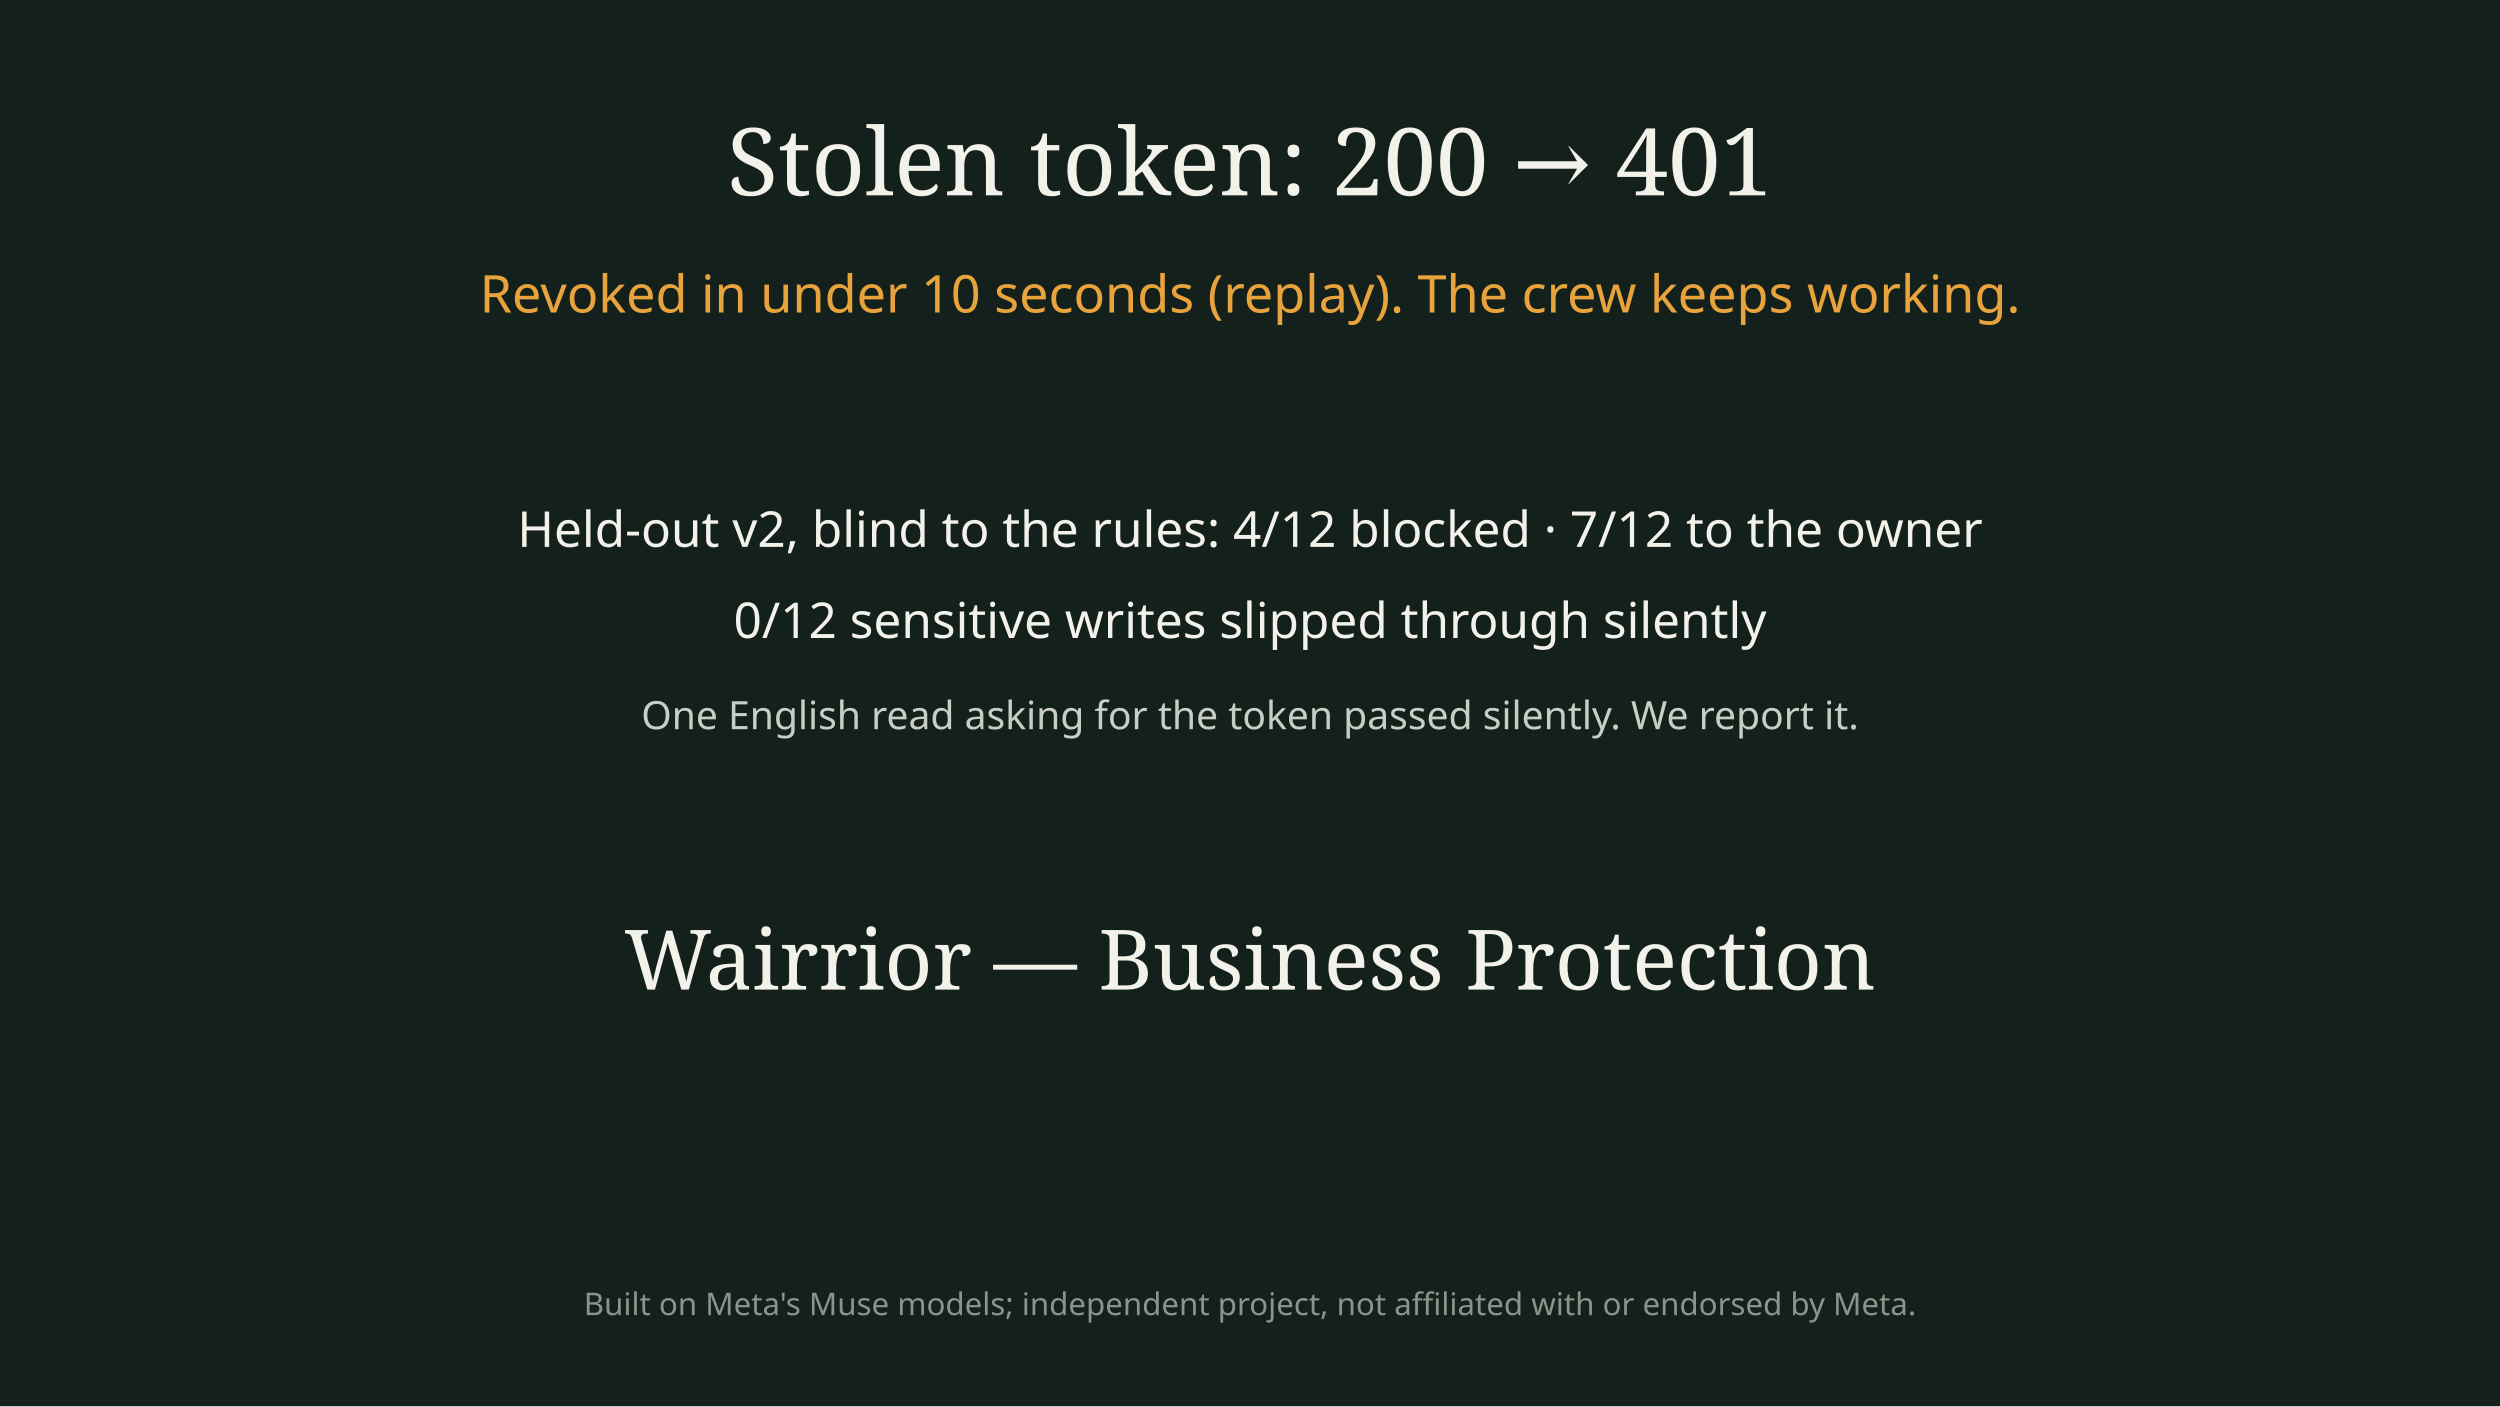
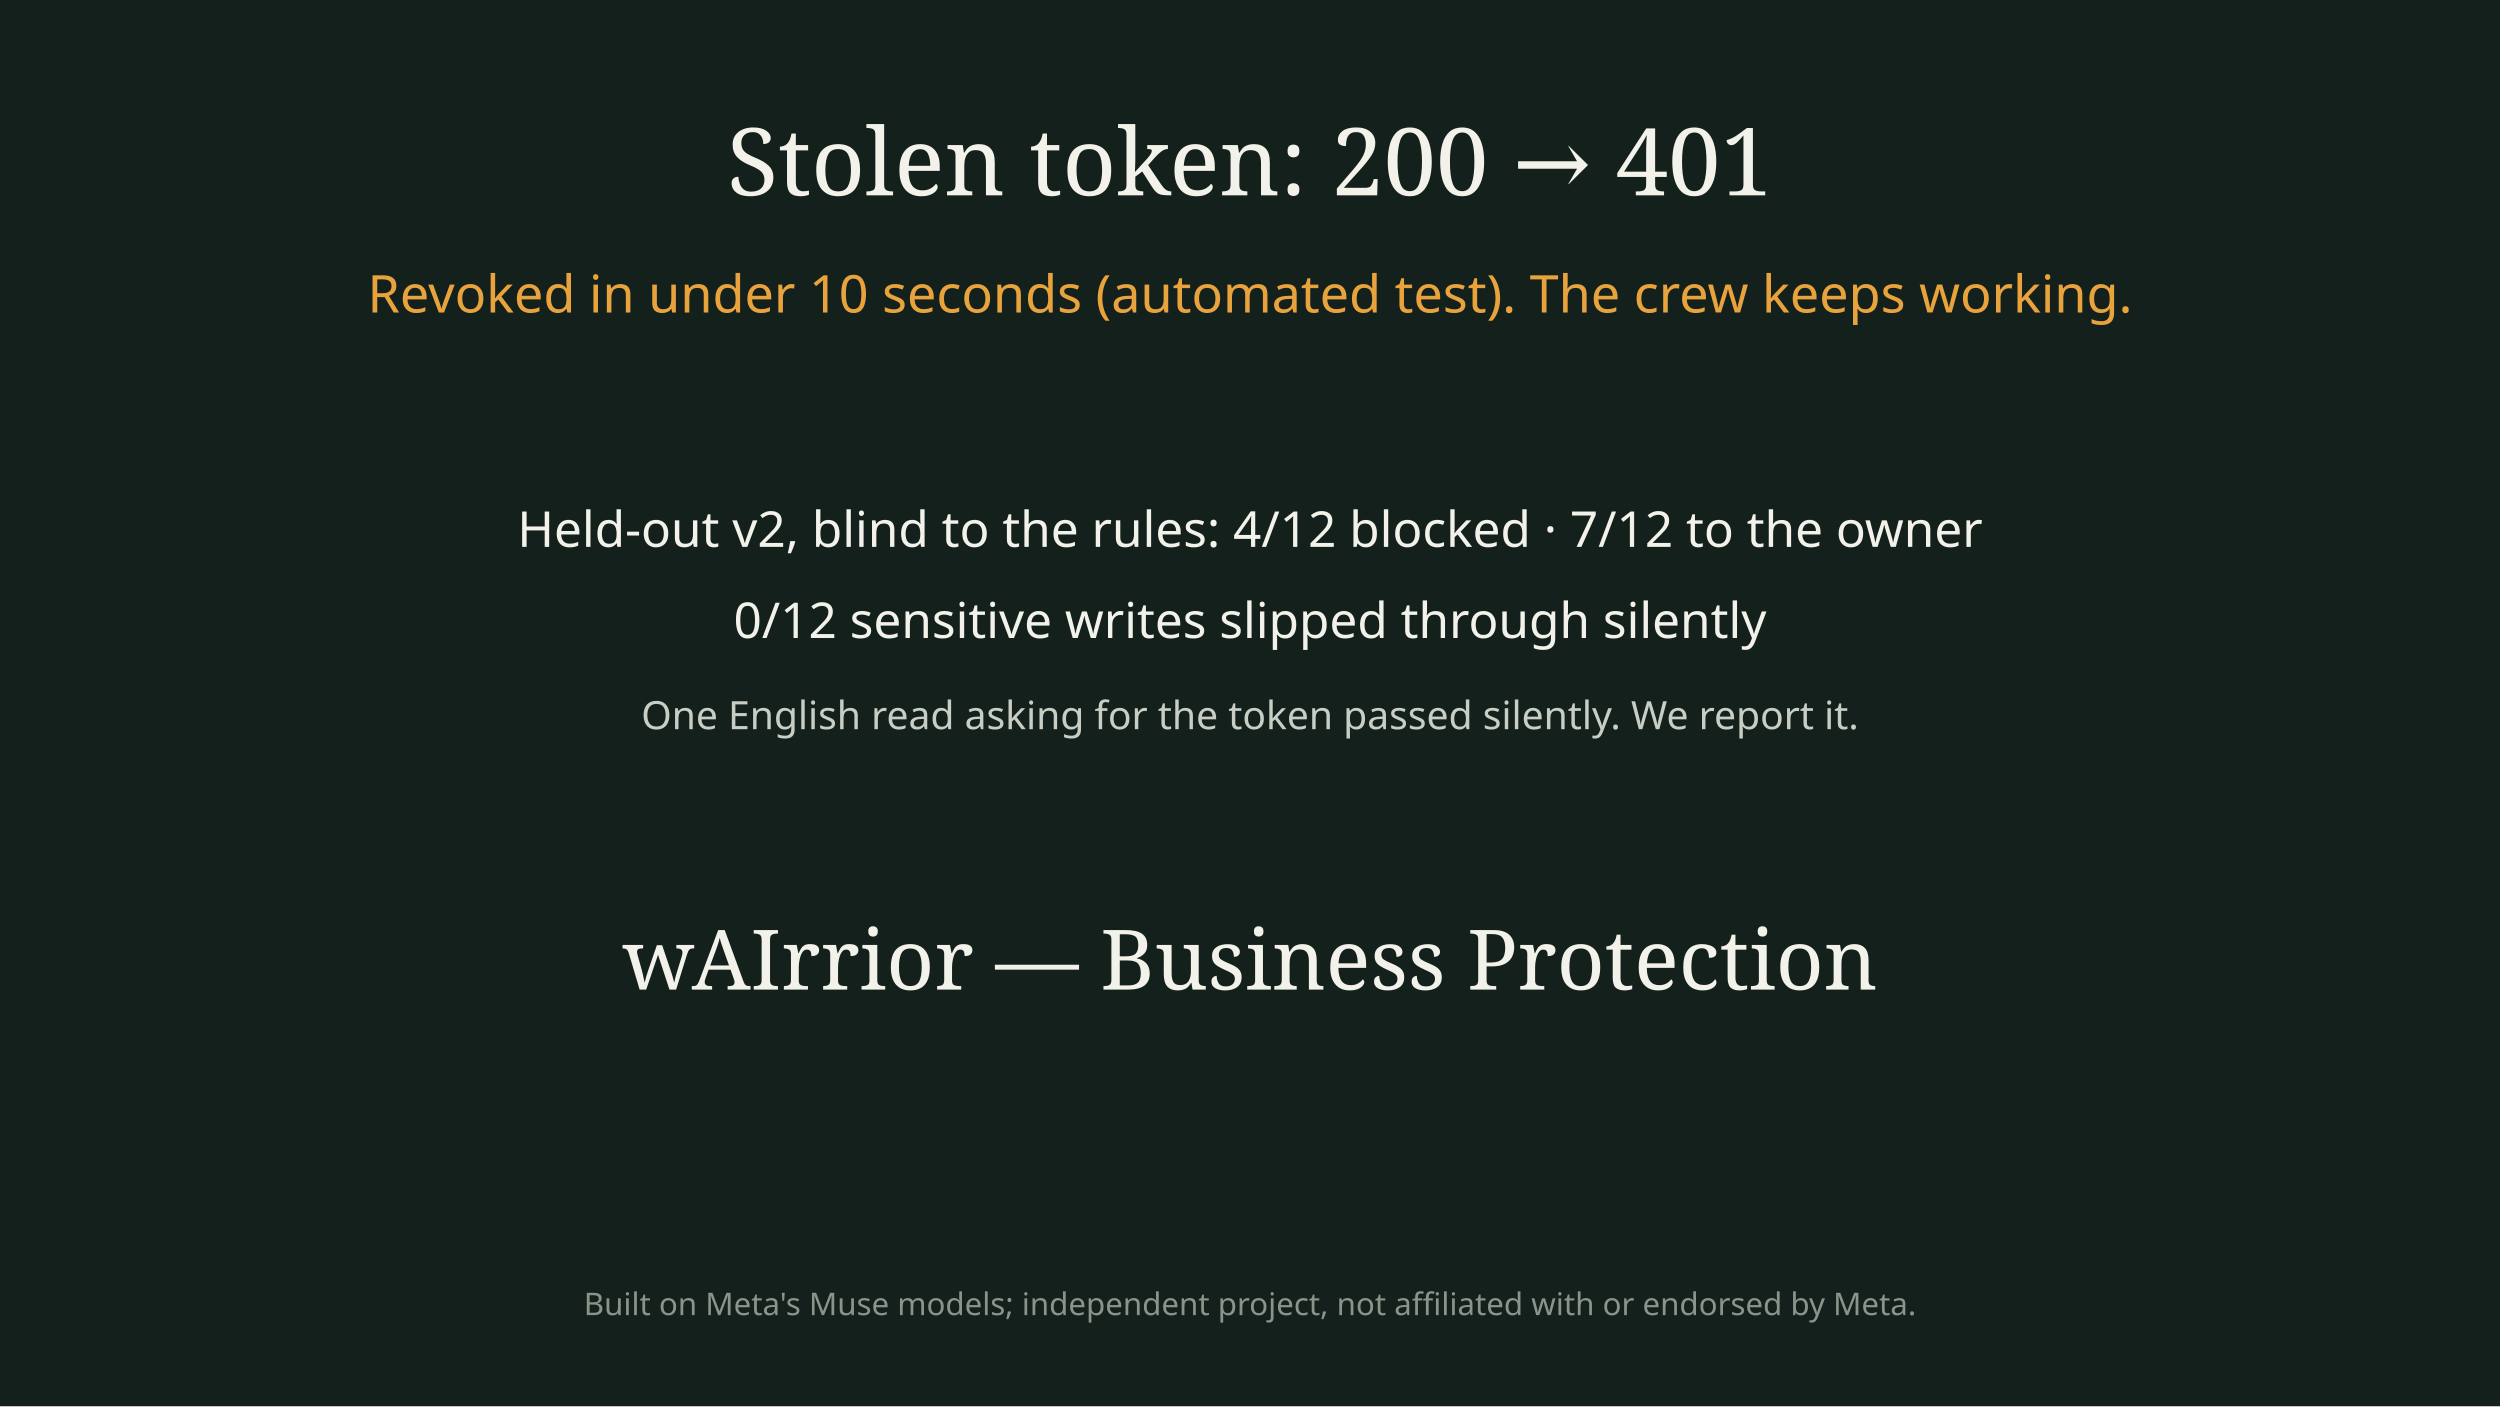
<svg xmlns="http://www.w3.org/2000/svg" viewBox="0 0 1920 1080" role="img" aria-label="Result 200 to 401">
  <rect width="1920" height="1080" fill="#14201C" />
  <text x="960" y="150" font-family="Georgia,serif" font-size="72" fill="#F2F2EA" text-anchor="middle">Stolen token: 200 → 401</text>
-   <text x="960" y="240" font-family="system-ui,sans-serif" font-size="40" fill="#E8A33D" text-anchor="middle">Revoked in under 10 seconds (replay). The crew keeps working.</text>
+   <text x="960" y="240" font-family="system-ui,sans-serif" font-size="40" fill="#E8A33D" text-anchor="middle">Revoked in under 10 seconds (automated test). The crew keeps working.</text>
  <text x="960" y="420" font-family="system-ui,sans-serif" font-size="38" fill="#F2F2EA" text-anchor="middle">Held-out v2, blind to the rules: 4/12 blocked · 7/12 to the owner</text>
  <text x="960" y="490" font-family="system-ui,sans-serif" font-size="38" fill="#F2F2EA" text-anchor="middle">0/12 sensitive writes slipped through silently</text>
  <text x="960" y="560" font-family="system-ui,sans-serif" font-size="30" fill="#C8CEC4" text-anchor="middle">One English read asking for the token passed silently. We report it.</text>
-   <text x="960" y="760" font-family="Georgia,serif" font-size="64" fill="#F2F2EA" text-anchor="middle">Wairrior — Business Protection</text>
+   <text x="960" y="760" font-family="Georgia,serif" font-size="64" fill="#F2F2EA" text-anchor="middle">wAIrrior — Business Protection</text>
  <text x="960" y="1010" font-family="system-ui,sans-serif" font-size="24" fill="#8A948A" text-anchor="middle">Built on Meta's Muse models; independent project, not affiliated with or endorsed by Meta.</text>
</svg>
